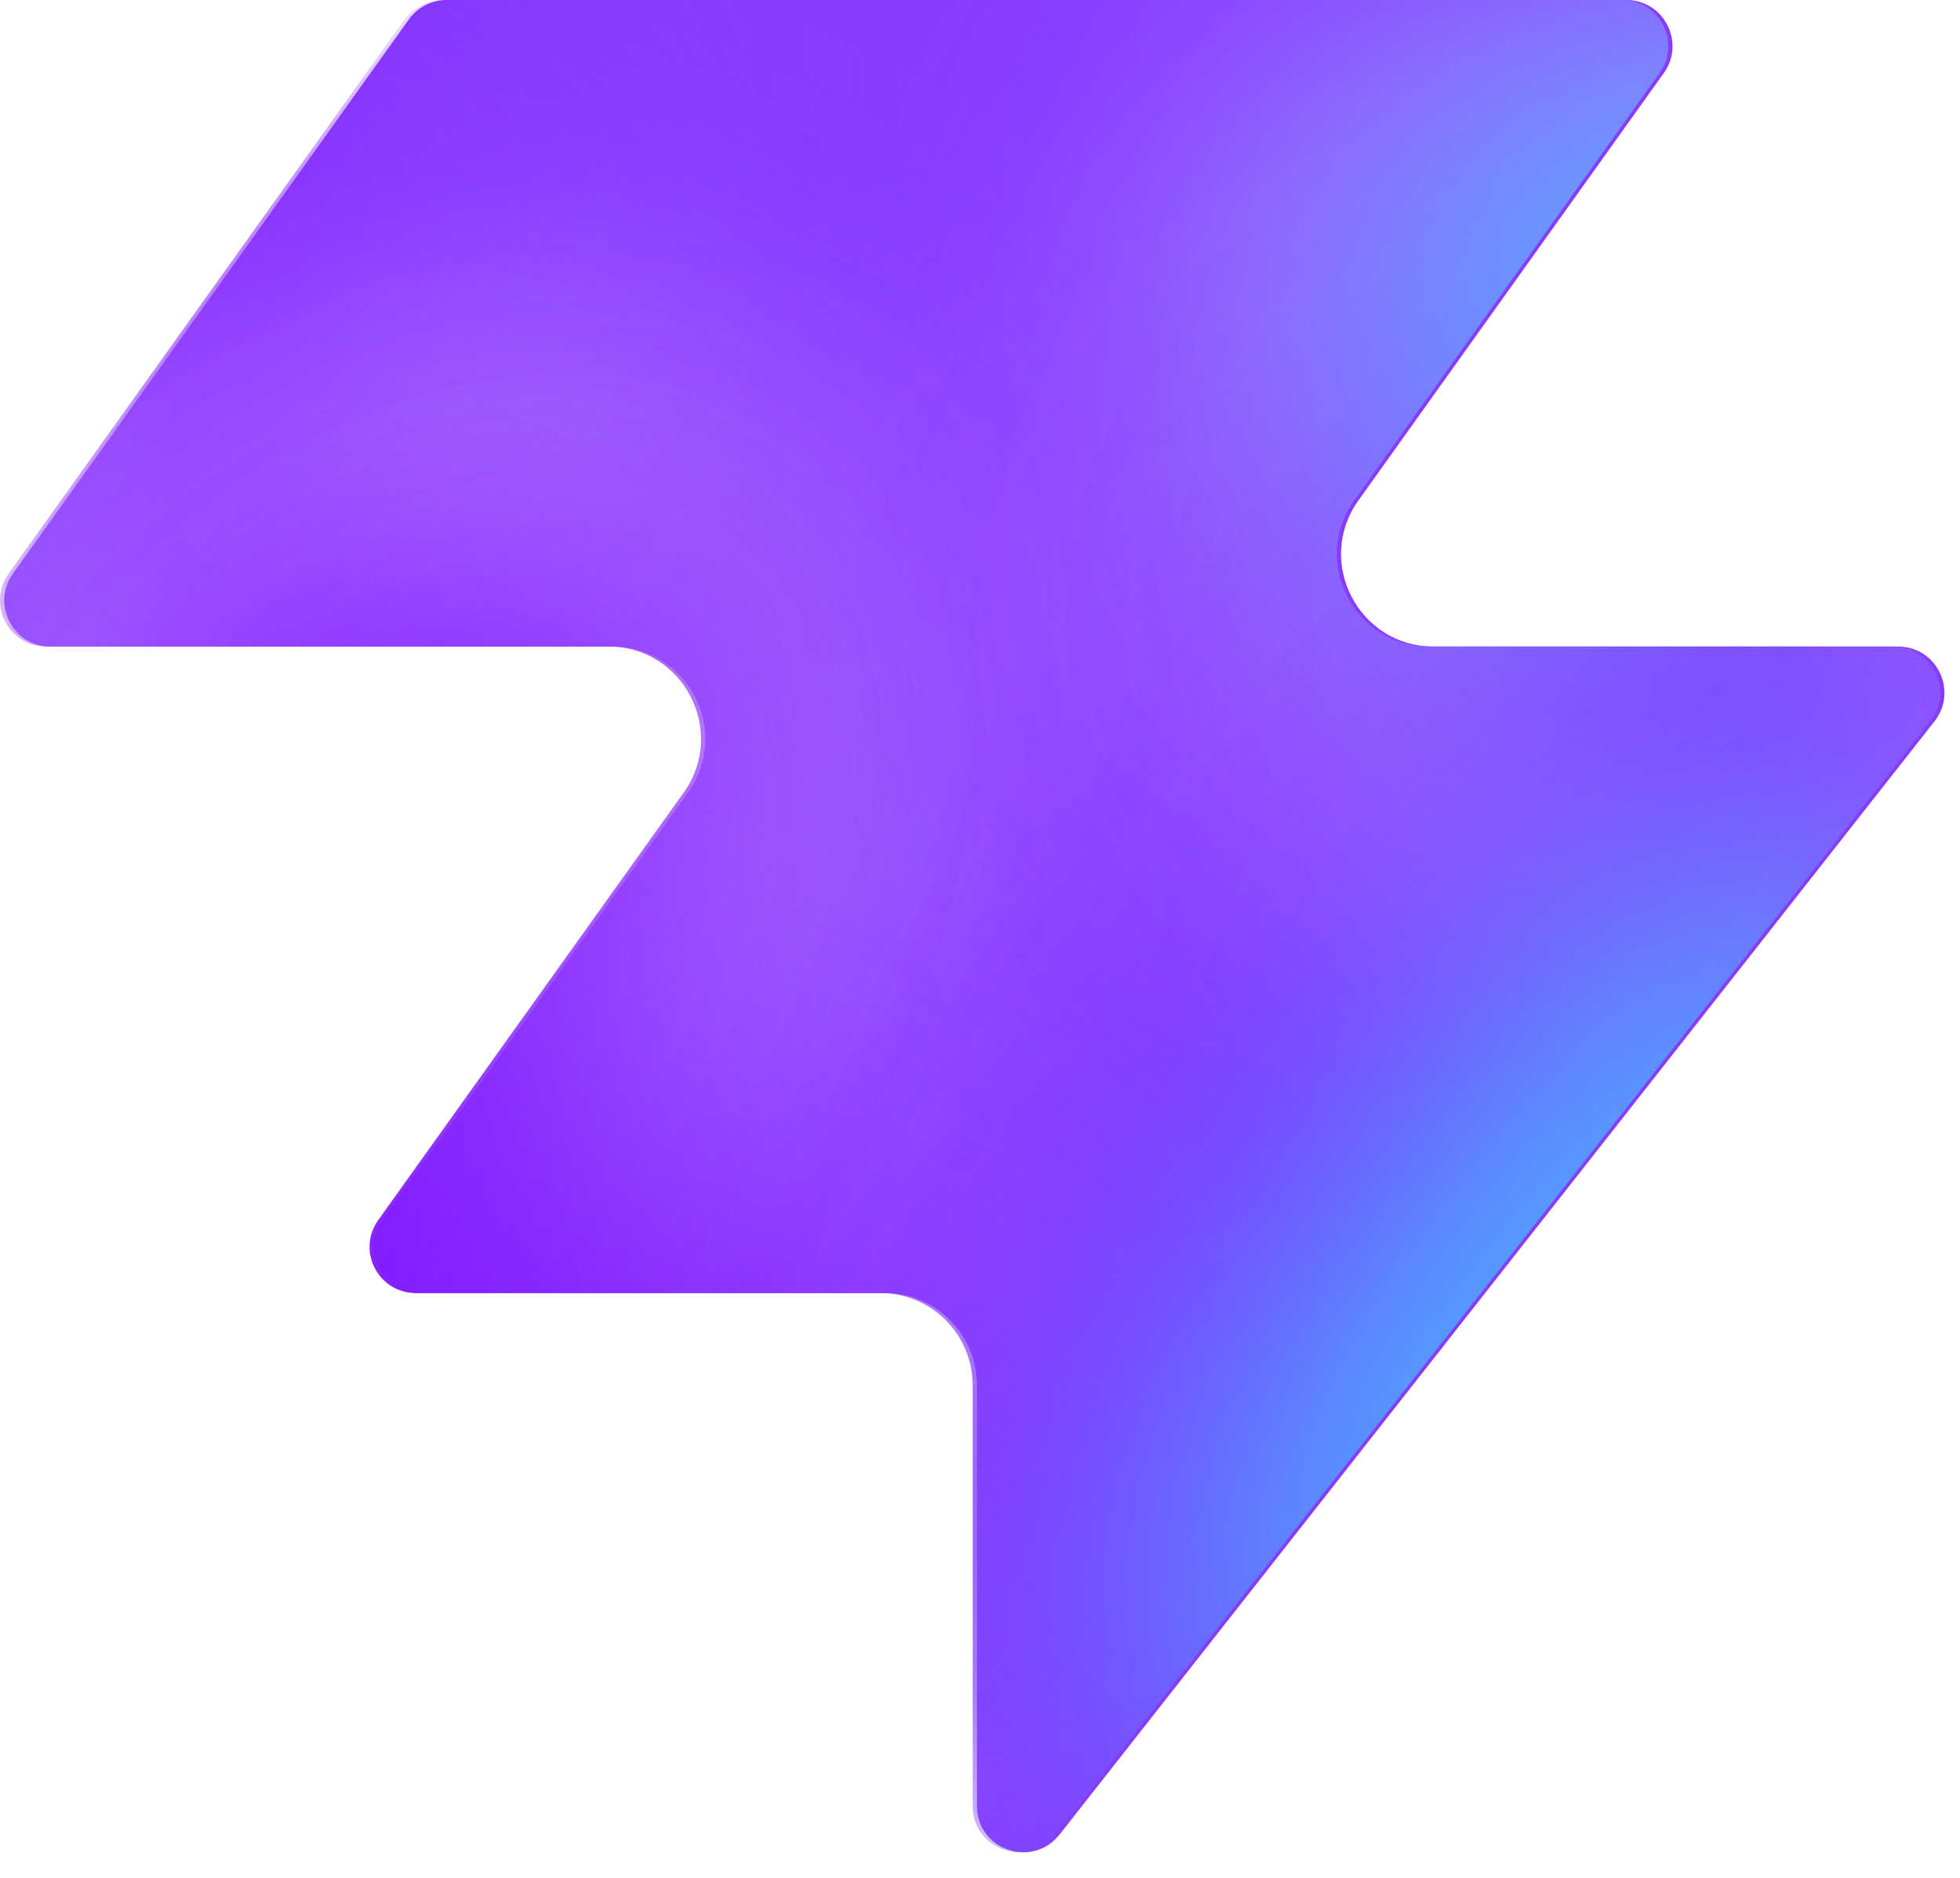
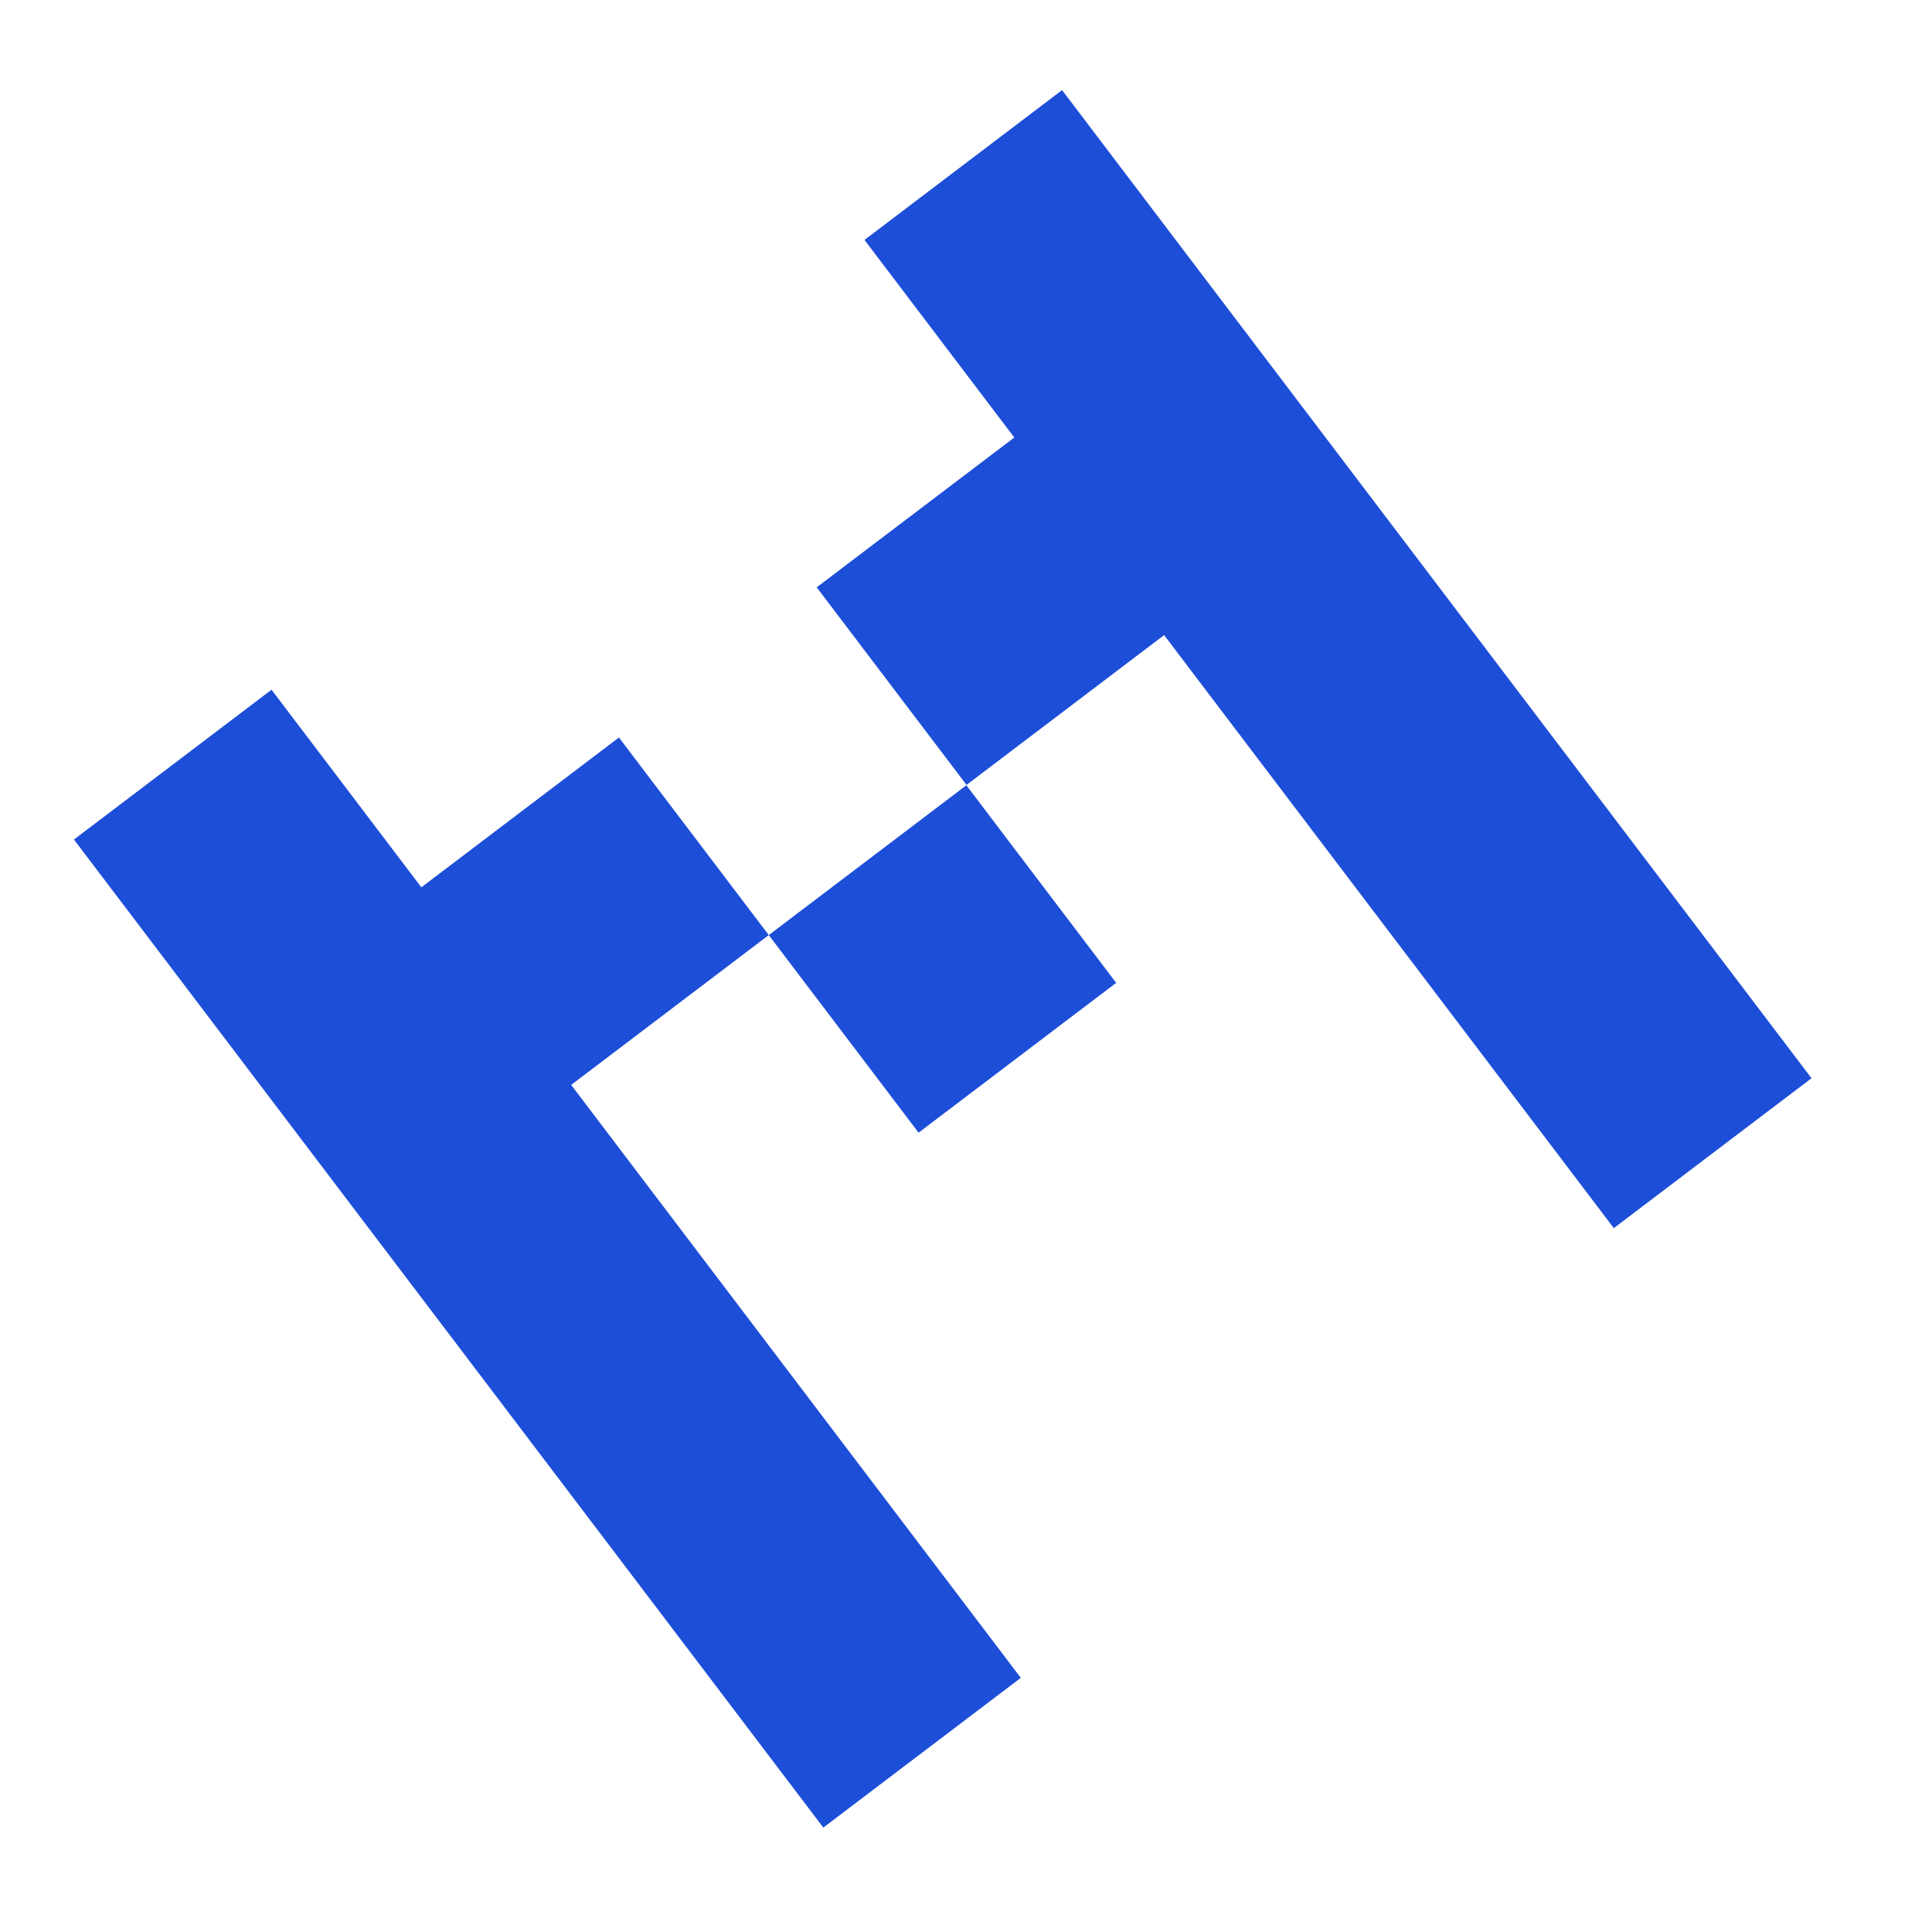
- <svg xmlns="http://www.w3.org/2000/svg" width="48" height="46" fill="none" viewBox="0 0 48 46">
-   <path fill="#863bff" d="M25.946 44.938c-.664.845-2.021.375-2.021-.698V33.937a2.26 2.26 0 0 0-2.262-2.262H10.287c-.92 0-1.456-1.04-.92-1.788l7.48-10.471c1.07-1.497 0-3.578-1.842-3.578H1.237c-.92 0-1.456-1.04-.92-1.788L10.013.474c.214-.297.556-.474.92-.474h28.894c.92 0 1.456 1.04.92 1.788l-7.48 10.471c-1.07 1.498 0 3.579 1.842 3.579h11.377c.943 0 1.473 1.088.89 1.83L25.947 44.94z" style="fill:#863bff;fill:color(display-p3 .525 .23 1);fill-opacity:1" />
-   <mask id="a" width="48" height="46" x="0" y="0" maskUnits="userSpaceOnUse" style="mask-type:alpha">
-     <path fill="#000" d="M25.842 44.938c-.664.844-2.021.375-2.021-.698V33.937a2.26 2.26 0 0 0-2.262-2.262H10.183c-.92 0-1.456-1.04-.92-1.788l7.48-10.471c1.07-1.498 0-3.579-1.842-3.579H1.133c-.92 0-1.456-1.04-.92-1.787L9.91.473c.214-.297.556-.474.92-.474h28.894c.92 0 1.456 1.04.92 1.788l-7.48 10.471c-1.07 1.498 0 3.578 1.842 3.578h11.377c.943 0 1.473 1.088.89 1.832L25.843 44.94z" style="fill:#000;fill-opacity:1" />
-   </mask>
-   <g mask="url(#a)">
-     <g filter="url(#b)">
-       <ellipse cx="5.508" cy="14.704" fill="#ede6ff" rx="5.508" ry="14.704" style="fill:#ede6ff;fill:color(display-p3 .927 .903 1);fill-opacity:1" transform="matrix(.00324 1 1 -.00324 -4.47 31.516)" />
-     </g>
-     <g filter="url(#c)">
-       <ellipse cx="10.399" cy="29.851" fill="#ede6ff" rx="10.399" ry="29.851" style="fill:#ede6ff;fill:color(display-p3 .927 .903 1);fill-opacity:1" transform="matrix(.00324 1 1 -.00324 -39.328 7.883)" />
-     </g>
-     <g filter="url(#d)">
-       <ellipse cx="5.508" cy="30.487" fill="#7e14ff" rx="5.508" ry="30.487" style="fill:#7e14ff;fill:color(display-p3 .492 .077 1);fill-opacity:1" transform="rotate(89.814 -25.913 -14.639)scale(1 -1)" />
-     </g>
-     <g filter="url(#e)">
-       <ellipse cx="5.508" cy="30.599" fill="#7e14ff" rx="5.508" ry="30.599" style="fill:#7e14ff;fill:color(display-p3 .492 .077 1);fill-opacity:1" transform="rotate(89.814 -32.644 -3.334)scale(1 -1)" />
-     </g>
-     <g filter="url(#f)">
-       <ellipse cx="5.508" cy="30.599" fill="#7e14ff" rx="5.508" ry="30.599" style="fill:#7e14ff;fill:color(display-p3 .492 .077 1);fill-opacity:1" transform="matrix(.00324 1 1 -.00324 -34.34 30.47)" />
-     </g>
-     <g filter="url(#g)">
-       <ellipse cx="14.072" cy="22.078" fill="#ede6ff" rx="14.072" ry="22.078" style="fill:#ede6ff;fill:color(display-p3 .927 .903 1);fill-opacity:1" transform="rotate(93.35 24.506 48.493)scale(-1 1)" />
-     </g>
-     <g filter="url(#h)">
-       <ellipse cx="3.47" cy="21.501" fill="#7e14ff" rx="3.47" ry="21.501" style="fill:#7e14ff;fill:color(display-p3 .492 .077 1);fill-opacity:1" transform="rotate(89.009 28.708 47.59)scale(-1 1)" />
-     </g>
-     <g filter="url(#i)">
-       <ellipse cx="3.47" cy="21.501" fill="#7e14ff" rx="3.47" ry="21.501" style="fill:#7e14ff;fill:color(display-p3 .492 .077 1);fill-opacity:1" transform="rotate(89.009 28.708 47.59)scale(-1 1)" />
-     </g>
-     <g filter="url(#j)">
-       <ellipse cx=".387" cy="8.972" fill="#7e14ff" rx="4.407" ry="29.108" style="fill:#7e14ff;fill:color(display-p3 .492 .077 1);fill-opacity:1" transform="rotate(39.51 .387 8.972)" />
-     </g>
-     <g filter="url(#k)">
-       <ellipse cx="47.523" cy="-6.092" fill="#7e14ff" rx="4.407" ry="29.108" style="fill:#7e14ff;fill:color(display-p3 .492 .077 1);fill-opacity:1" transform="rotate(37.892 47.523 -6.092)" />
-     </g>
-     <g filter="url(#l)">
-       <ellipse cx="41.412" cy="6.333" fill="#47bfff" rx="5.971" ry="9.665" style="fill:#47bfff;fill:color(display-p3 .28 .748 1);fill-opacity:1" transform="rotate(37.892 41.412 6.333)" />
-     </g>
-     <g filter="url(#m)">
-       <ellipse cx="-1.879" cy="38.332" fill="#7e14ff" rx="4.407" ry="29.108" style="fill:#7e14ff;fill:color(display-p3 .492 .077 1);fill-opacity:1" transform="rotate(37.892 -1.88 38.332)" />
-     </g>
-     <g filter="url(#n)">
-       <ellipse cx="-1.879" cy="38.332" fill="#7e14ff" rx="4.407" ry="29.108" style="fill:#7e14ff;fill:color(display-p3 .492 .077 1);fill-opacity:1" transform="rotate(37.892 -1.88 38.332)" />
-     </g>
-     <g filter="url(#o)">
-       <ellipse cx="35.651" cy="29.907" fill="#7e14ff" rx="4.407" ry="29.108" style="fill:#7e14ff;fill:color(display-p3 .492 .077 1);fill-opacity:1" transform="rotate(37.892 35.651 29.907)" />
-     </g>
-     <g filter="url(#p)">
-       <ellipse cx="38.418" cy="32.4" fill="#47bfff" rx="5.971" ry="15.297" style="fill:#47bfff;fill:color(display-p3 .28 .748 1);fill-opacity:1" transform="rotate(37.892 38.418 32.4)" />
-     </g>
-   </g>
-   <defs>
-     <filter id="b" width="60.045" height="41.654" x="-19.77" y="16.149" color-interpolation-filters="sRGB" filterUnits="userSpaceOnUse">
-       <feFlood flood-opacity="0" result="BackgroundImageFix" />
-       <feBlend in="SourceGraphic" in2="BackgroundImageFix" result="shape" />
-       <feGaussianBlur result="effect1_foregroundBlur_2002_17158" stdDeviation="7.659" />
-     </filter>
-     <filter id="c" width="90.34" height="51.437" x="-54.613" y="-7.533" color-interpolation-filters="sRGB" filterUnits="userSpaceOnUse">
-       <feFlood flood-opacity="0" result="BackgroundImageFix" />
-       <feBlend in="SourceGraphic" in2="BackgroundImageFix" result="shape" />
-       <feGaussianBlur result="effect1_foregroundBlur_2002_17158" stdDeviation="7.659" />
-     </filter>
-     <filter id="d" width="79.355" height="29.4" x="-49.64" y="2.03" color-interpolation-filters="sRGB" filterUnits="userSpaceOnUse">
-       <feFlood flood-opacity="0" result="BackgroundImageFix" />
-       <feBlend in="SourceGraphic" in2="BackgroundImageFix" result="shape" />
-       <feGaussianBlur result="effect1_foregroundBlur_2002_17158" stdDeviation="4.596" />
-     </filter>
-     <filter id="e" width="79.579" height="29.4" x="-45.045" y="20.029" color-interpolation-filters="sRGB" filterUnits="userSpaceOnUse">
-       <feFlood flood-opacity="0" result="BackgroundImageFix" />
-       <feBlend in="SourceGraphic" in2="BackgroundImageFix" result="shape" />
-       <feGaussianBlur result="effect1_foregroundBlur_2002_17158" stdDeviation="4.596" />
-     </filter>
-     <filter id="f" width="79.579" height="29.4" x="-43.513" y="21.178" color-interpolation-filters="sRGB" filterUnits="userSpaceOnUse">
-       <feFlood flood-opacity="0" result="BackgroundImageFix" />
-       <feBlend in="SourceGraphic" in2="BackgroundImageFix" result="shape" />
-       <feGaussianBlur result="effect1_foregroundBlur_2002_17158" stdDeviation="4.596" />
-     </filter>
-     <filter id="g" width="74.749" height="58.852" x="15.756" y="-17.901" color-interpolation-filters="sRGB" filterUnits="userSpaceOnUse">
-       <feFlood flood-opacity="0" result="BackgroundImageFix" />
-       <feBlend in="SourceGraphic" in2="BackgroundImageFix" result="shape" />
-       <feGaussianBlur result="effect1_foregroundBlur_2002_17158" stdDeviation="7.659" />
-     </filter>
-     <filter id="h" width="61.377" height="25.362" x="23.548" y="2.284" color-interpolation-filters="sRGB" filterUnits="userSpaceOnUse">
-       <feFlood flood-opacity="0" result="BackgroundImageFix" />
-       <feBlend in="SourceGraphic" in2="BackgroundImageFix" result="shape" />
-       <feGaussianBlur result="effect1_foregroundBlur_2002_17158" stdDeviation="4.596" />
-     </filter>
-     <filter id="i" width="61.377" height="25.362" x="23.548" y="2.284" color-interpolation-filters="sRGB" filterUnits="userSpaceOnUse">
-       <feFlood flood-opacity="0" result="BackgroundImageFix" />
-       <feBlend in="SourceGraphic" in2="BackgroundImageFix" result="shape" />
-       <feGaussianBlur result="effect1_foregroundBlur_2002_17158" stdDeviation="4.596" />
-     </filter>
-     <filter id="j" width="56.045" height="63.649" x="-27.636" y="-22.853" color-interpolation-filters="sRGB" filterUnits="userSpaceOnUse">
-       <feFlood flood-opacity="0" result="BackgroundImageFix" />
-       <feBlend in="SourceGraphic" in2="BackgroundImageFix" result="shape" />
-       <feGaussianBlur result="effect1_foregroundBlur_2002_17158" stdDeviation="4.596" />
-     </filter>
-     <filter id="k" width="54.814" height="64.646" x="20.116" y="-38.415" color-interpolation-filters="sRGB" filterUnits="userSpaceOnUse">
-       <feFlood flood-opacity="0" result="BackgroundImageFix" />
-       <feBlend in="SourceGraphic" in2="BackgroundImageFix" result="shape" />
-       <feGaussianBlur result="effect1_foregroundBlur_2002_17158" stdDeviation="4.596" />
-     </filter>
-     <filter id="l" width="33.541" height="35.313" x="24.641" y="-11.323" color-interpolation-filters="sRGB" filterUnits="userSpaceOnUse">
-       <feFlood flood-opacity="0" result="BackgroundImageFix" />
-       <feBlend in="SourceGraphic" in2="BackgroundImageFix" result="shape" />
-       <feGaussianBlur result="effect1_foregroundBlur_2002_17158" stdDeviation="4.596" />
-     </filter>
-     <filter id="m" width="54.814" height="64.646" x="-29.286" y="6.009" color-interpolation-filters="sRGB" filterUnits="userSpaceOnUse">
-       <feFlood flood-opacity="0" result="BackgroundImageFix" />
-       <feBlend in="SourceGraphic" in2="BackgroundImageFix" result="shape" />
-       <feGaussianBlur result="effect1_foregroundBlur_2002_17158" stdDeviation="4.596" />
-     </filter>
-     <filter id="n" width="54.814" height="64.646" x="-29.286" y="6.009" color-interpolation-filters="sRGB" filterUnits="userSpaceOnUse">
-       <feFlood flood-opacity="0" result="BackgroundImageFix" />
-       <feBlend in="SourceGraphic" in2="BackgroundImageFix" result="shape" />
-       <feGaussianBlur result="effect1_foregroundBlur_2002_17158" stdDeviation="4.596" />
-     </filter>
-     <filter id="o" width="54.814" height="64.646" x="8.244" y="-2.416" color-interpolation-filters="sRGB" filterUnits="userSpaceOnUse">
-       <feFlood flood-opacity="0" result="BackgroundImageFix" />
-       <feBlend in="SourceGraphic" in2="BackgroundImageFix" result="shape" />
-       <feGaussianBlur result="effect1_foregroundBlur_2002_17158" stdDeviation="4.596" />
-     </filter>
-     <filter id="p" width="39.409" height="43.623" x="18.713" y="10.588" color-interpolation-filters="sRGB" filterUnits="userSpaceOnUse">
-       <feFlood flood-opacity="0" result="BackgroundImageFix" />
-       <feBlend in="SourceGraphic" in2="BackgroundImageFix" result="shape" />
-       <feGaussianBlur result="effect1_foregroundBlur_2002_17158" stdDeviation="4.596" />
-     </filter>
-   </defs>
+ <svg xmlns="http://www.w3.org/2000/svg" viewBox="14 47 110 110">
+   <style>
+     path { fill: #1d4ed8; }
+     @media (prefers-color-scheme: dark) {
+       path { fill: #60a5fa; }
+     }
+   </style>
+   <path d="M60.88,151.06l-42.67-56.26,11.25-8.53,8.53,11.25,11.25-8.53,8.53,11.25,11.25-8.53,8.53,11.25-11.25,8.53-8.53-11.25-11.25,8.53,25.6,33.76-11.25,8.53ZM105.88,116.92l-25.6-33.76-11.25,8.53-8.53-11.25,11.25-8.53-8.53-11.25,11.25-8.53,42.67,56.26-11.25,8.53Z" />
</svg>
